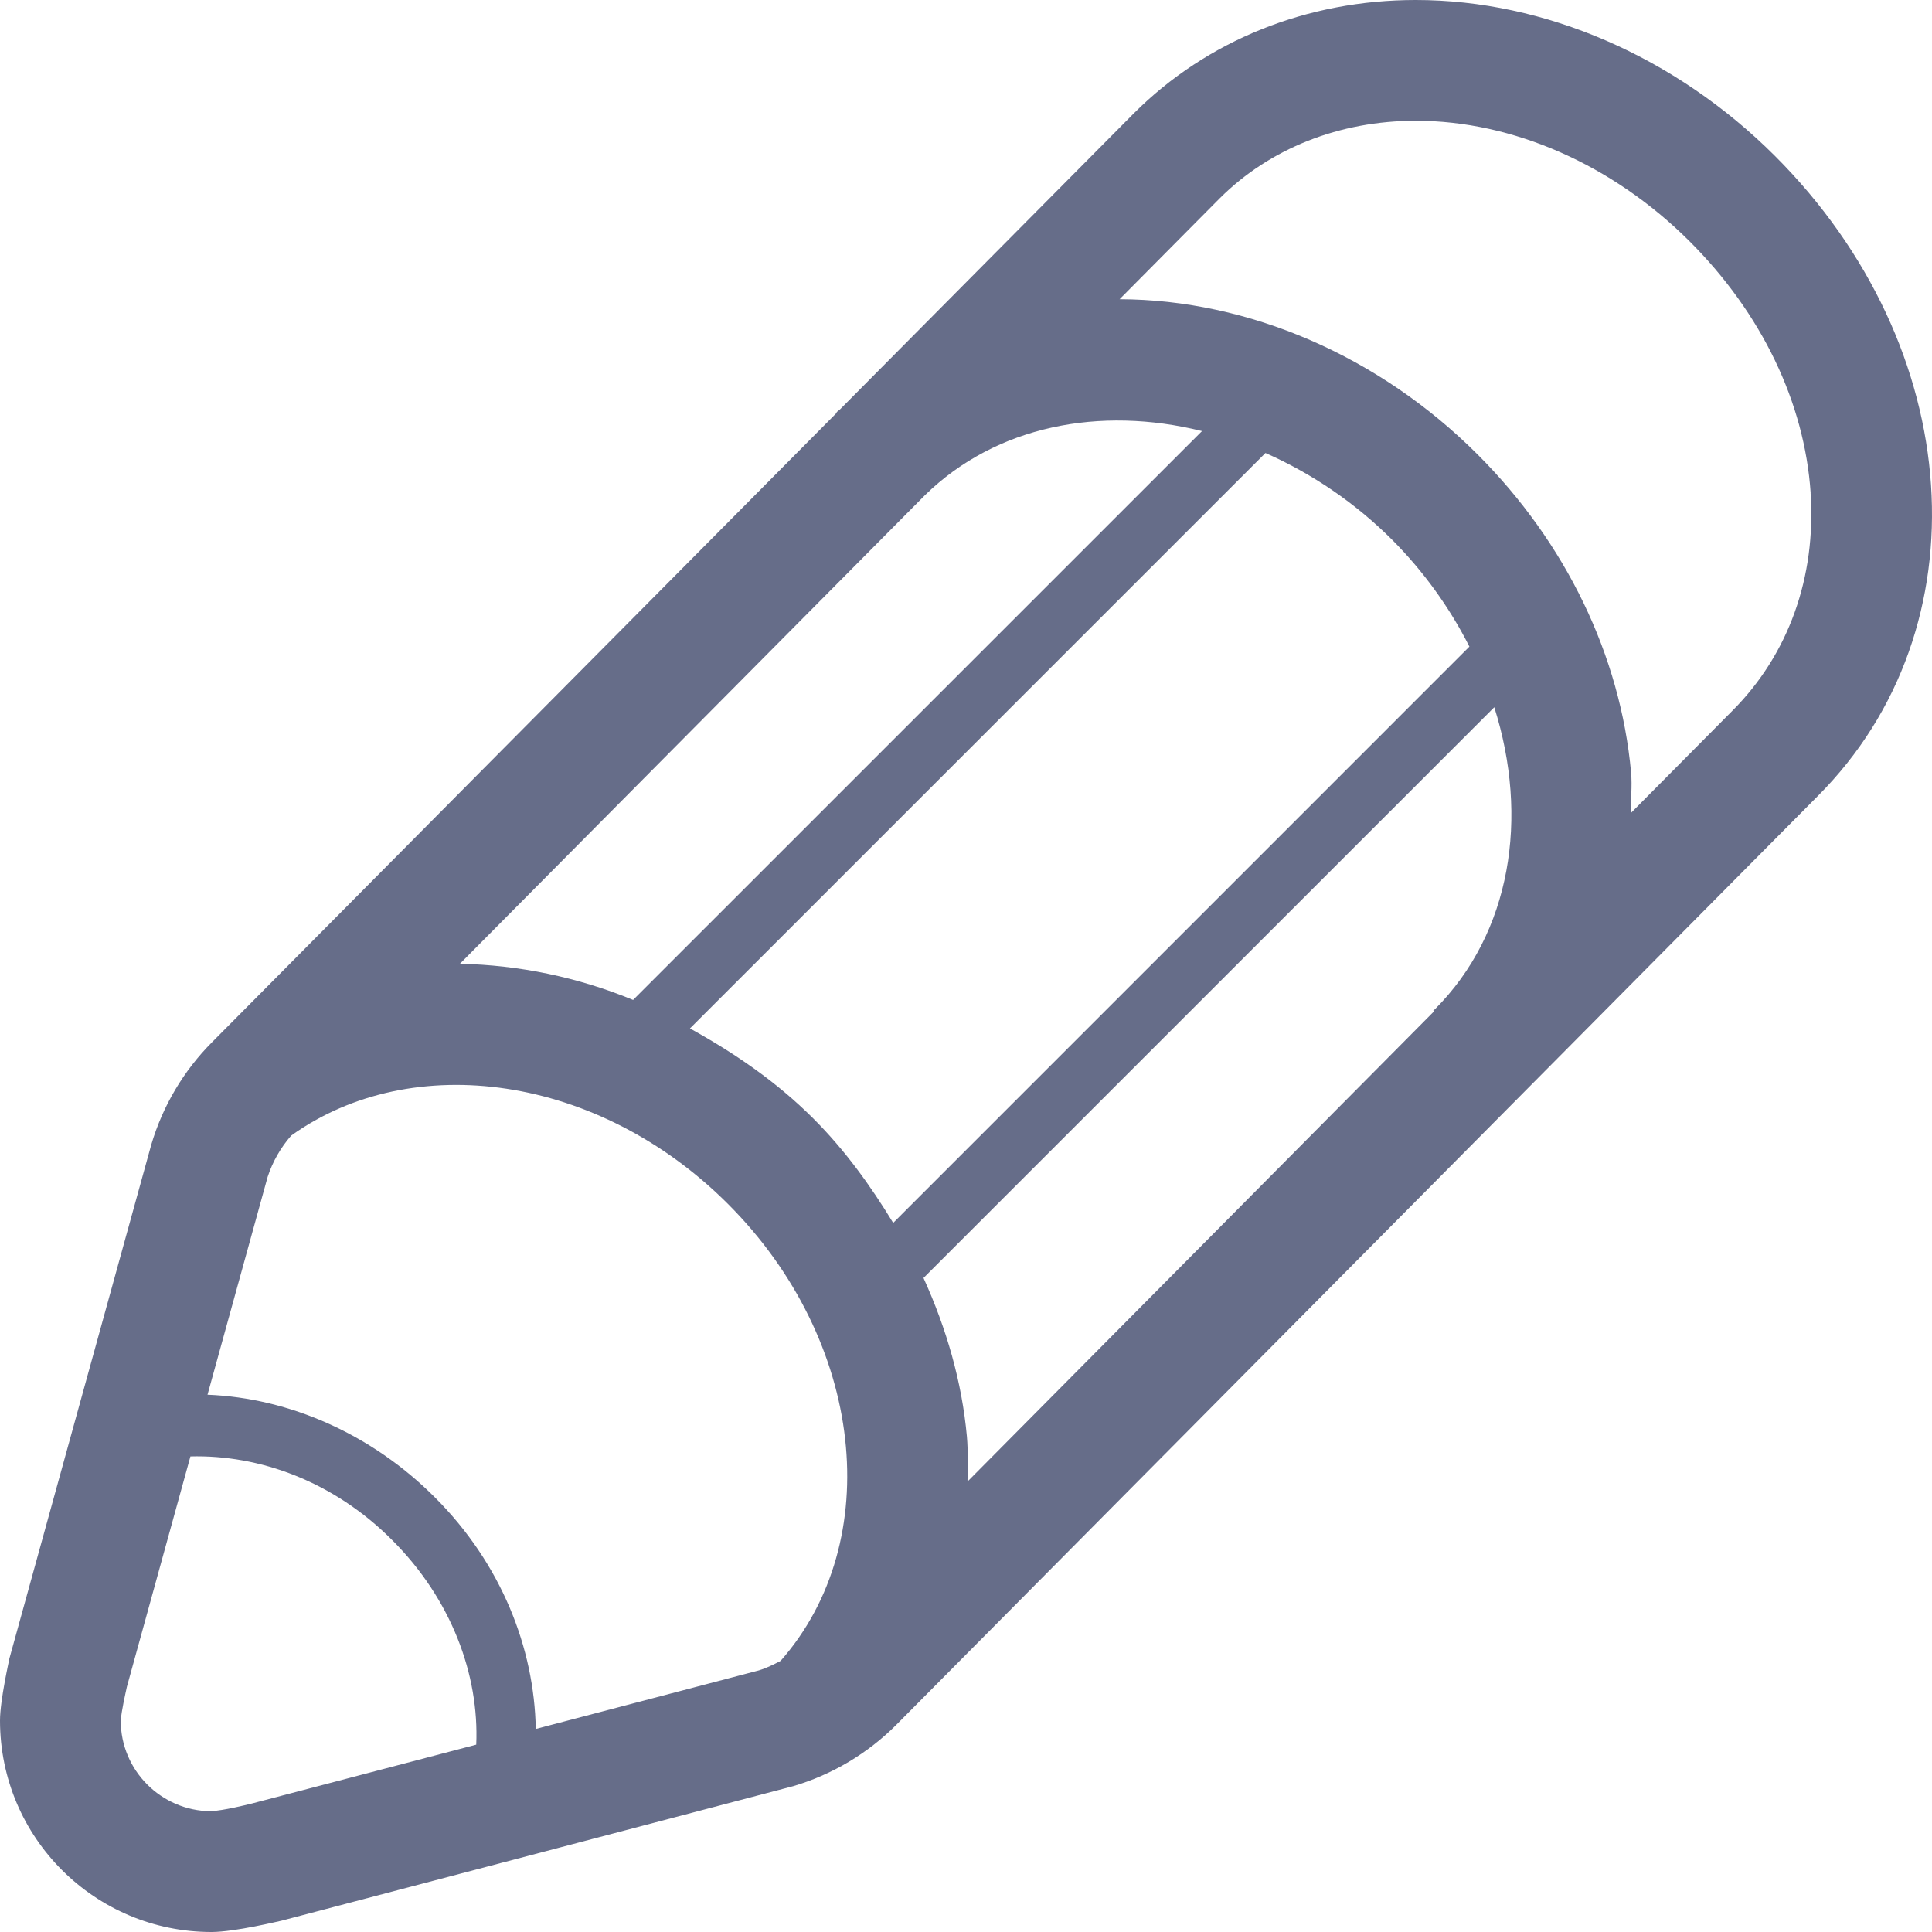
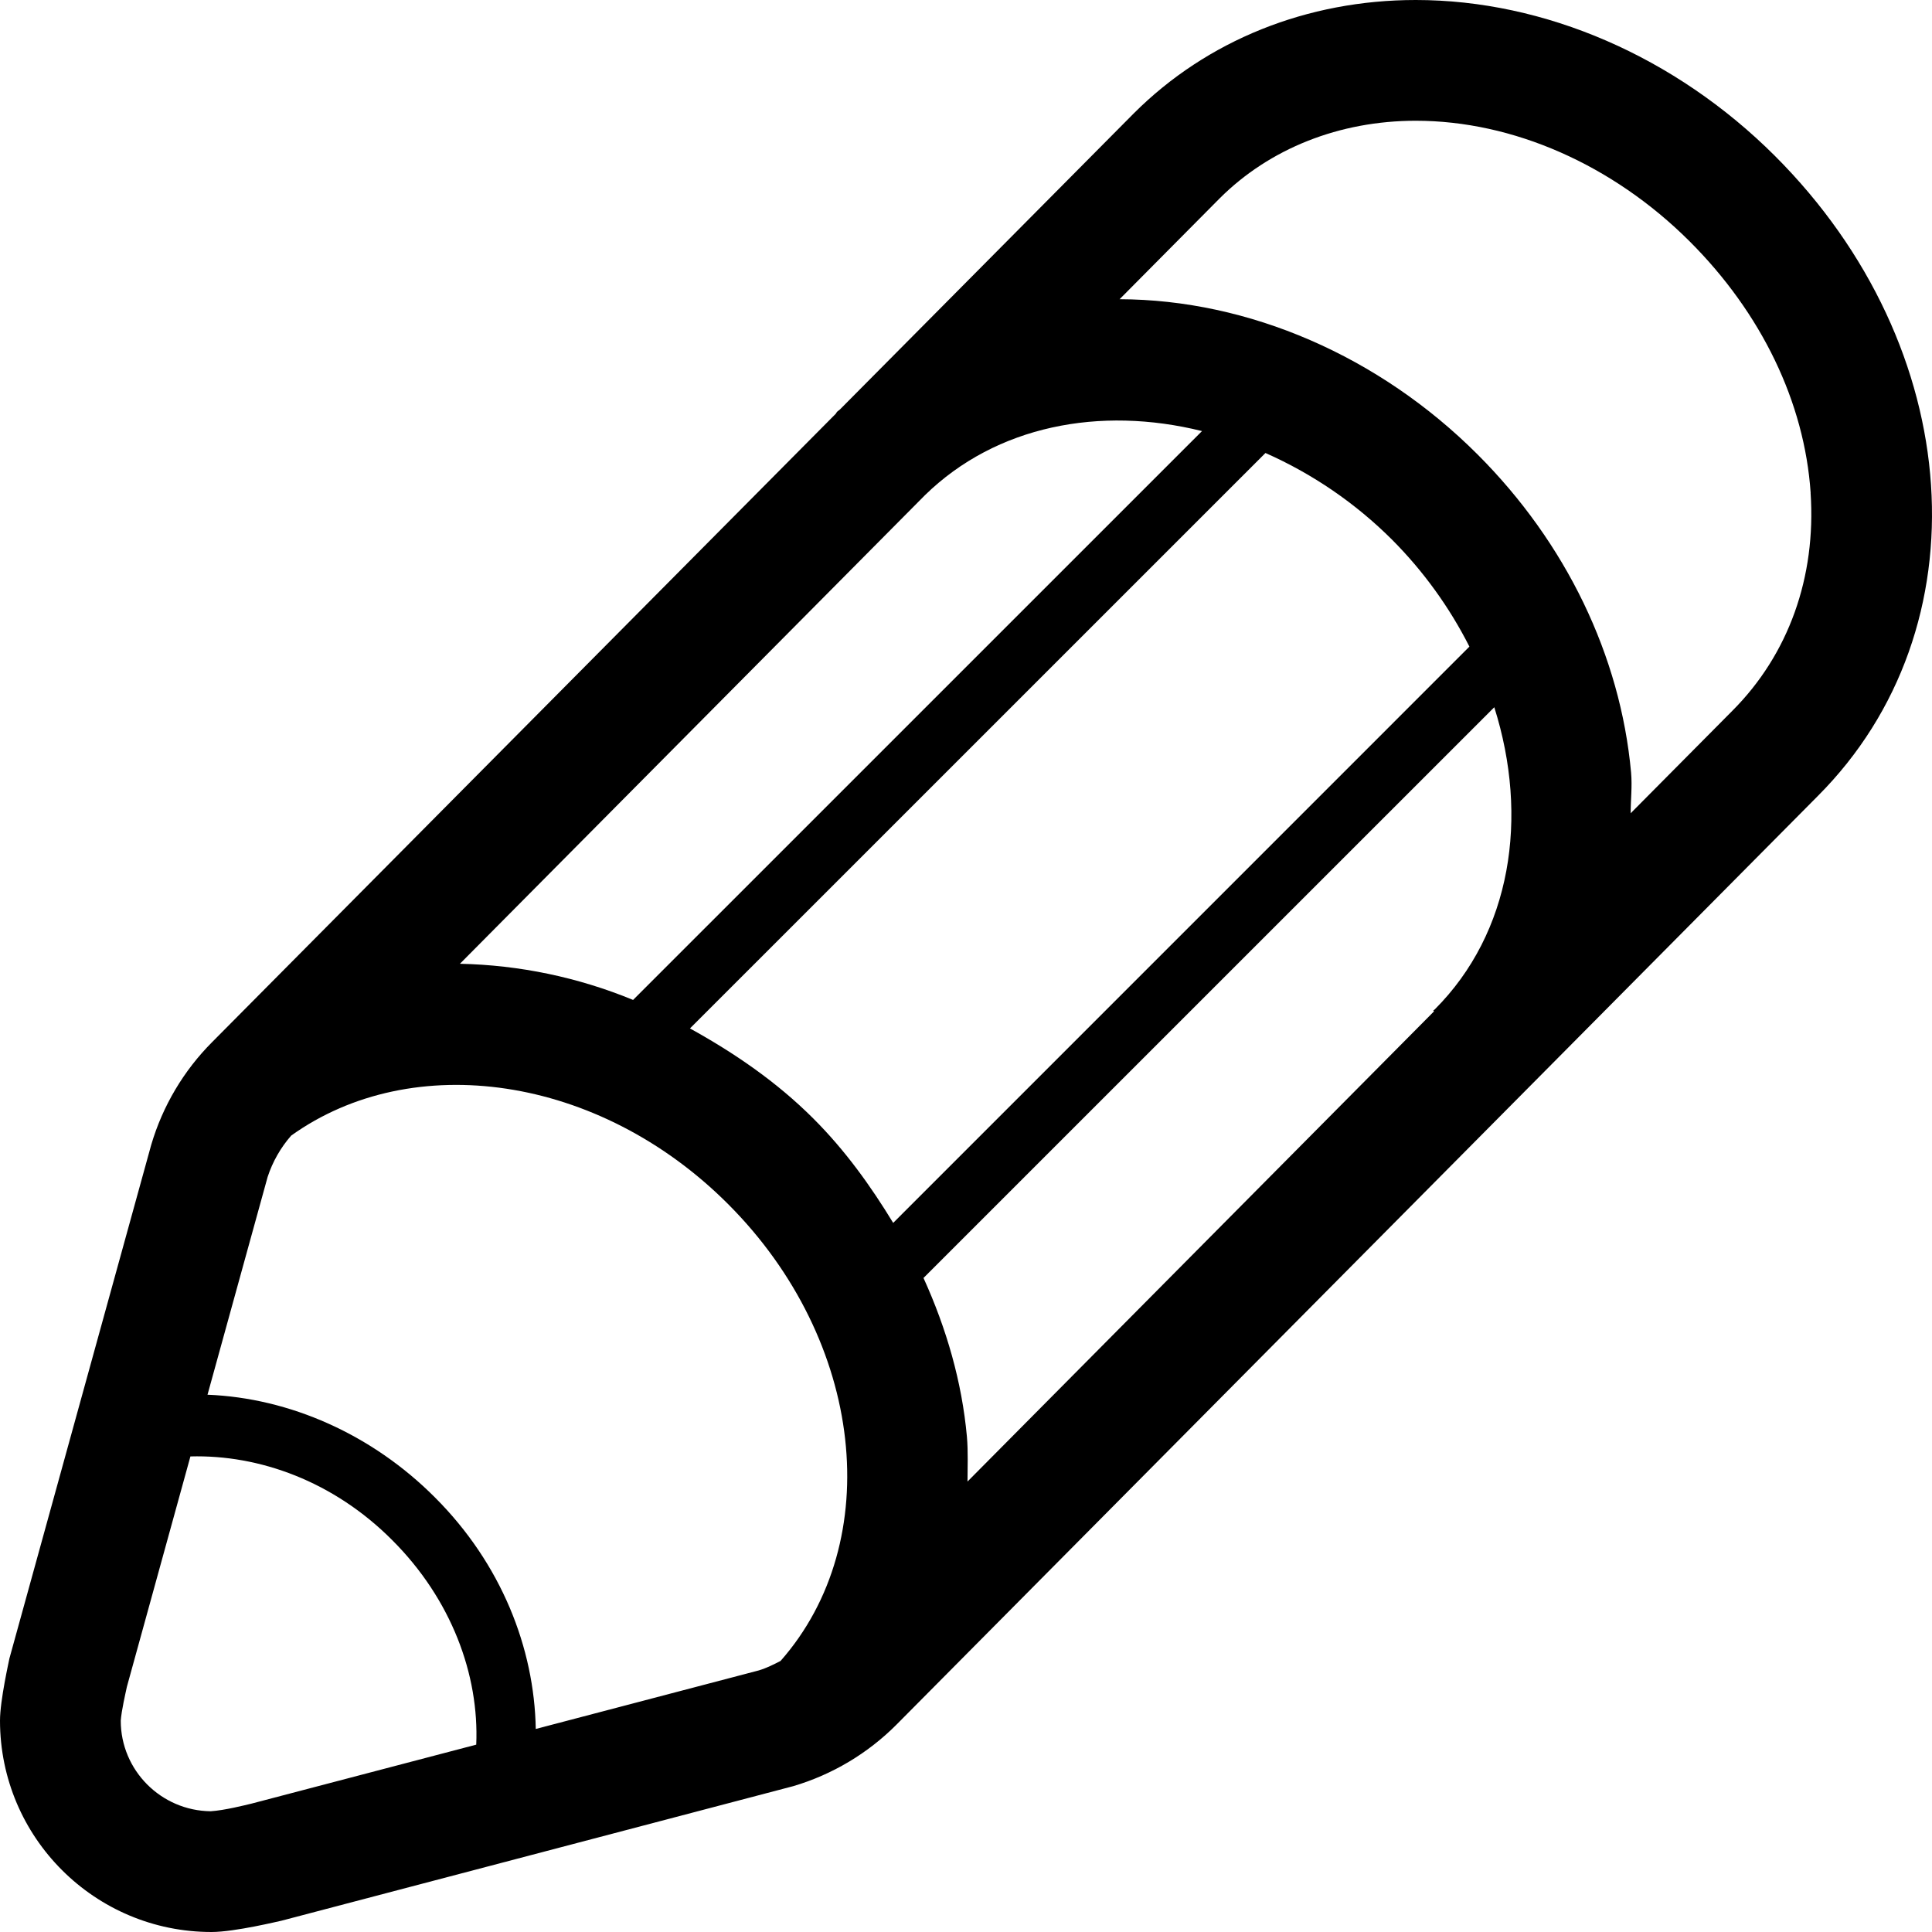
<svg xmlns="http://www.w3.org/2000/svg" width="32" height="32" viewBox="0 0 32 32">
  <g>
    <g>
-       <path fill="#666d89" d="M30.107 13.186L14.845 28.569a4.028 4.028 0 0 1-1.705 1.015l-8.478 2.229c-.027.004-.772.187-1.157.187A3.503 3.503 0 0 1 0 28.5c0-.339.153-1.008.156-1.031l2.349-8.508a4.022 4.022 0 0 1 1.013-1.705l10.33-10.408-.002-.002c.008-.008.012-.019.02-.027.015-.014.032-.024.047-.038l4.867-4.904C19.99.668 21.65 0 23.45 0c2.135 0 4.3.938 5.946 2.58 3.175 3.17 3.488 7.826.711 10.606zM16.024 24.54l7.728-7.789-.013-.013c.008-.007.018-.012.026-.02 1.267-1.268 1.563-3.178.985-5.004l-9.454 9.453c.382.84.637 1.725.719 2.628.022.253.01.497.01.745zm8.314-13.83a6.98 6.98 0 0 0-1.28-1.77 6.95 6.95 0 0 0-2.098-1.437l-9.532 9.531c.731.404 1.432.881 2.044 1.493.525.524.949 1.115 1.322 1.728zm-4.429-3.57c-1.691-.42-3.409-.09-4.588 1.061l-7.703 7.762a7.973 7.973 0 0 1 2.868.599zM7.888 28.897c.05-1.156-.411-2.41-1.394-3.39-.967-.97-2.197-1.415-3.34-1.384l-1.052 3.814c-.023.107-.09.396-.102.563 0 .822.667 1.491 1.49 1.5.23-.015.569-.101.678-.127zm4.681-1.23c.126-.038.244-.097.36-.157 1.746-1.982 1.395-5.302-.871-7.568-2.144-2.145-5.229-2.569-7.235-1.133a1.973 1.973 0 0 0-.39.684l-.996 3.608c1.36.054 2.723.655 3.765 1.699 1.102 1.1 1.648 2.496 1.672 3.837zM29.99 8.163c-.101-1.497-.813-2.977-2.007-4.168C26.712 2.728 25.06 2 23.45 2c-1.265 0-2.422.46-3.249 1.286l-1.657 1.67c2.139.006 4.3.942 5.929 2.571 1.464 1.463 2.367 3.334 2.543 5.27.02.23-.007.447-.007.673l1.684-1.697c.93-.931 1.39-2.212 1.296-3.61z" />
+       <path d="M30.107 13.186L14.845 28.569a4.028 4.028 0 0 1-1.705 1.015l-8.478 2.229c-.027.004-.772.187-1.157.187A3.503 3.503 0 0 1 0 28.5c0-.339.153-1.008.156-1.031l2.349-8.508a4.022 4.022 0 0 1 1.013-1.705l10.33-10.408-.002-.002c.008-.008.012-.019.02-.027.015-.014.032-.024.047-.038l4.867-4.904C19.99.668 21.65 0 23.45 0c2.135 0 4.3.938 5.946 2.58 3.175 3.17 3.488 7.826.711 10.606zM16.024 24.54l7.728-7.789-.013-.013c.008-.007.018-.012.026-.02 1.267-1.268 1.563-3.178.985-5.004l-9.454 9.453c.382.84.637 1.725.719 2.628.022.253.01.497.01.745zm8.314-13.83a6.98 6.98 0 0 0-1.28-1.77 6.95 6.95 0 0 0-2.098-1.437l-9.532 9.531c.731.404 1.432.881 2.044 1.493.525.524.949 1.115 1.322 1.728zm-4.429-3.57c-1.691-.42-3.409-.09-4.588 1.061l-7.703 7.762a7.973 7.973 0 0 1 2.868.599zM7.888 28.897c.05-1.156-.411-2.41-1.394-3.39-.967-.97-2.197-1.415-3.34-1.384l-1.052 3.814c-.023.107-.09.396-.102.563 0 .822.667 1.491 1.49 1.5.23-.015.569-.101.678-.127zm4.681-1.23c.126-.038.244-.097.36-.157 1.746-1.982 1.395-5.302-.871-7.568-2.144-2.145-5.229-2.569-7.235-1.133a1.973 1.973 0 0 0-.39.684l-.996 3.608c1.36.054 2.723.655 3.765 1.699 1.102 1.1 1.648 2.496 1.672 3.837zM29.99 8.163c-.101-1.497-.813-2.977-2.007-4.168C26.712 2.728 25.06 2 23.45 2c-1.265 0-2.422.46-3.249 1.286l-1.657 1.67c2.139.006 4.3.942 5.929 2.571 1.464 1.463 2.367 3.334 2.543 5.27.02.23-.007.447-.007.673l1.684-1.697c.93-.931 1.39-2.212 1.296-3.61z" />
    </g>
  </g>
</svg>
